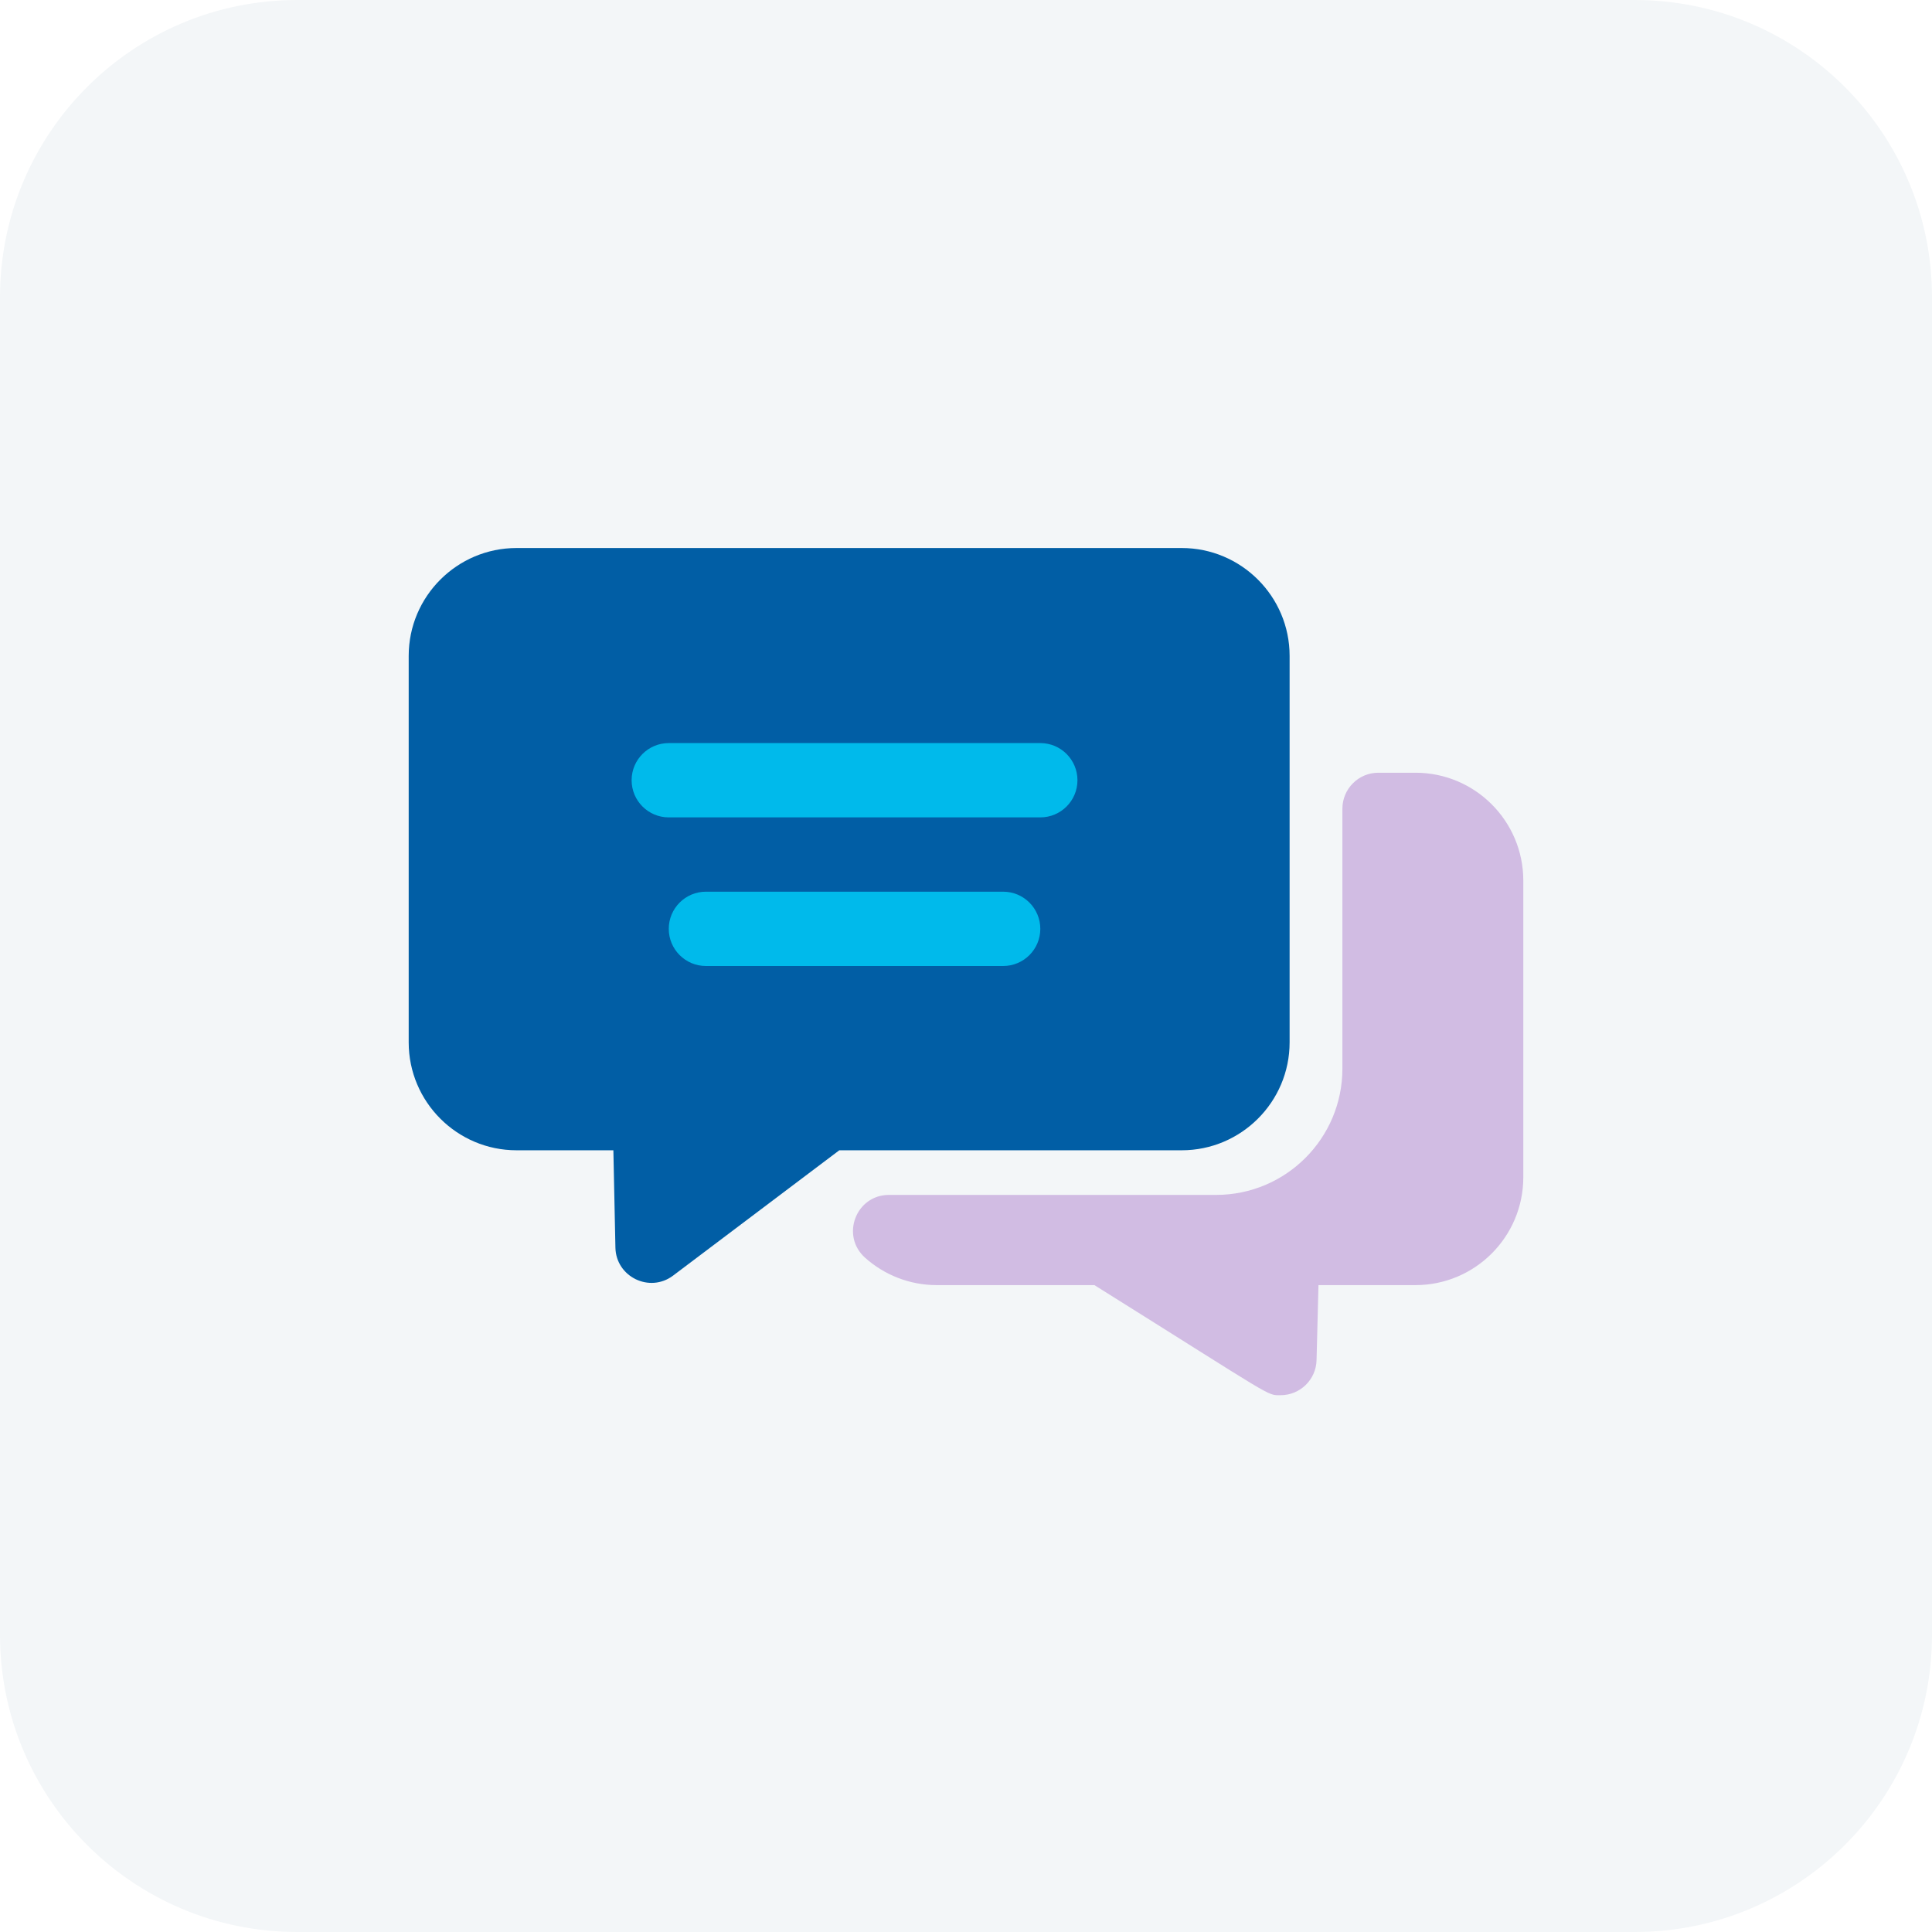
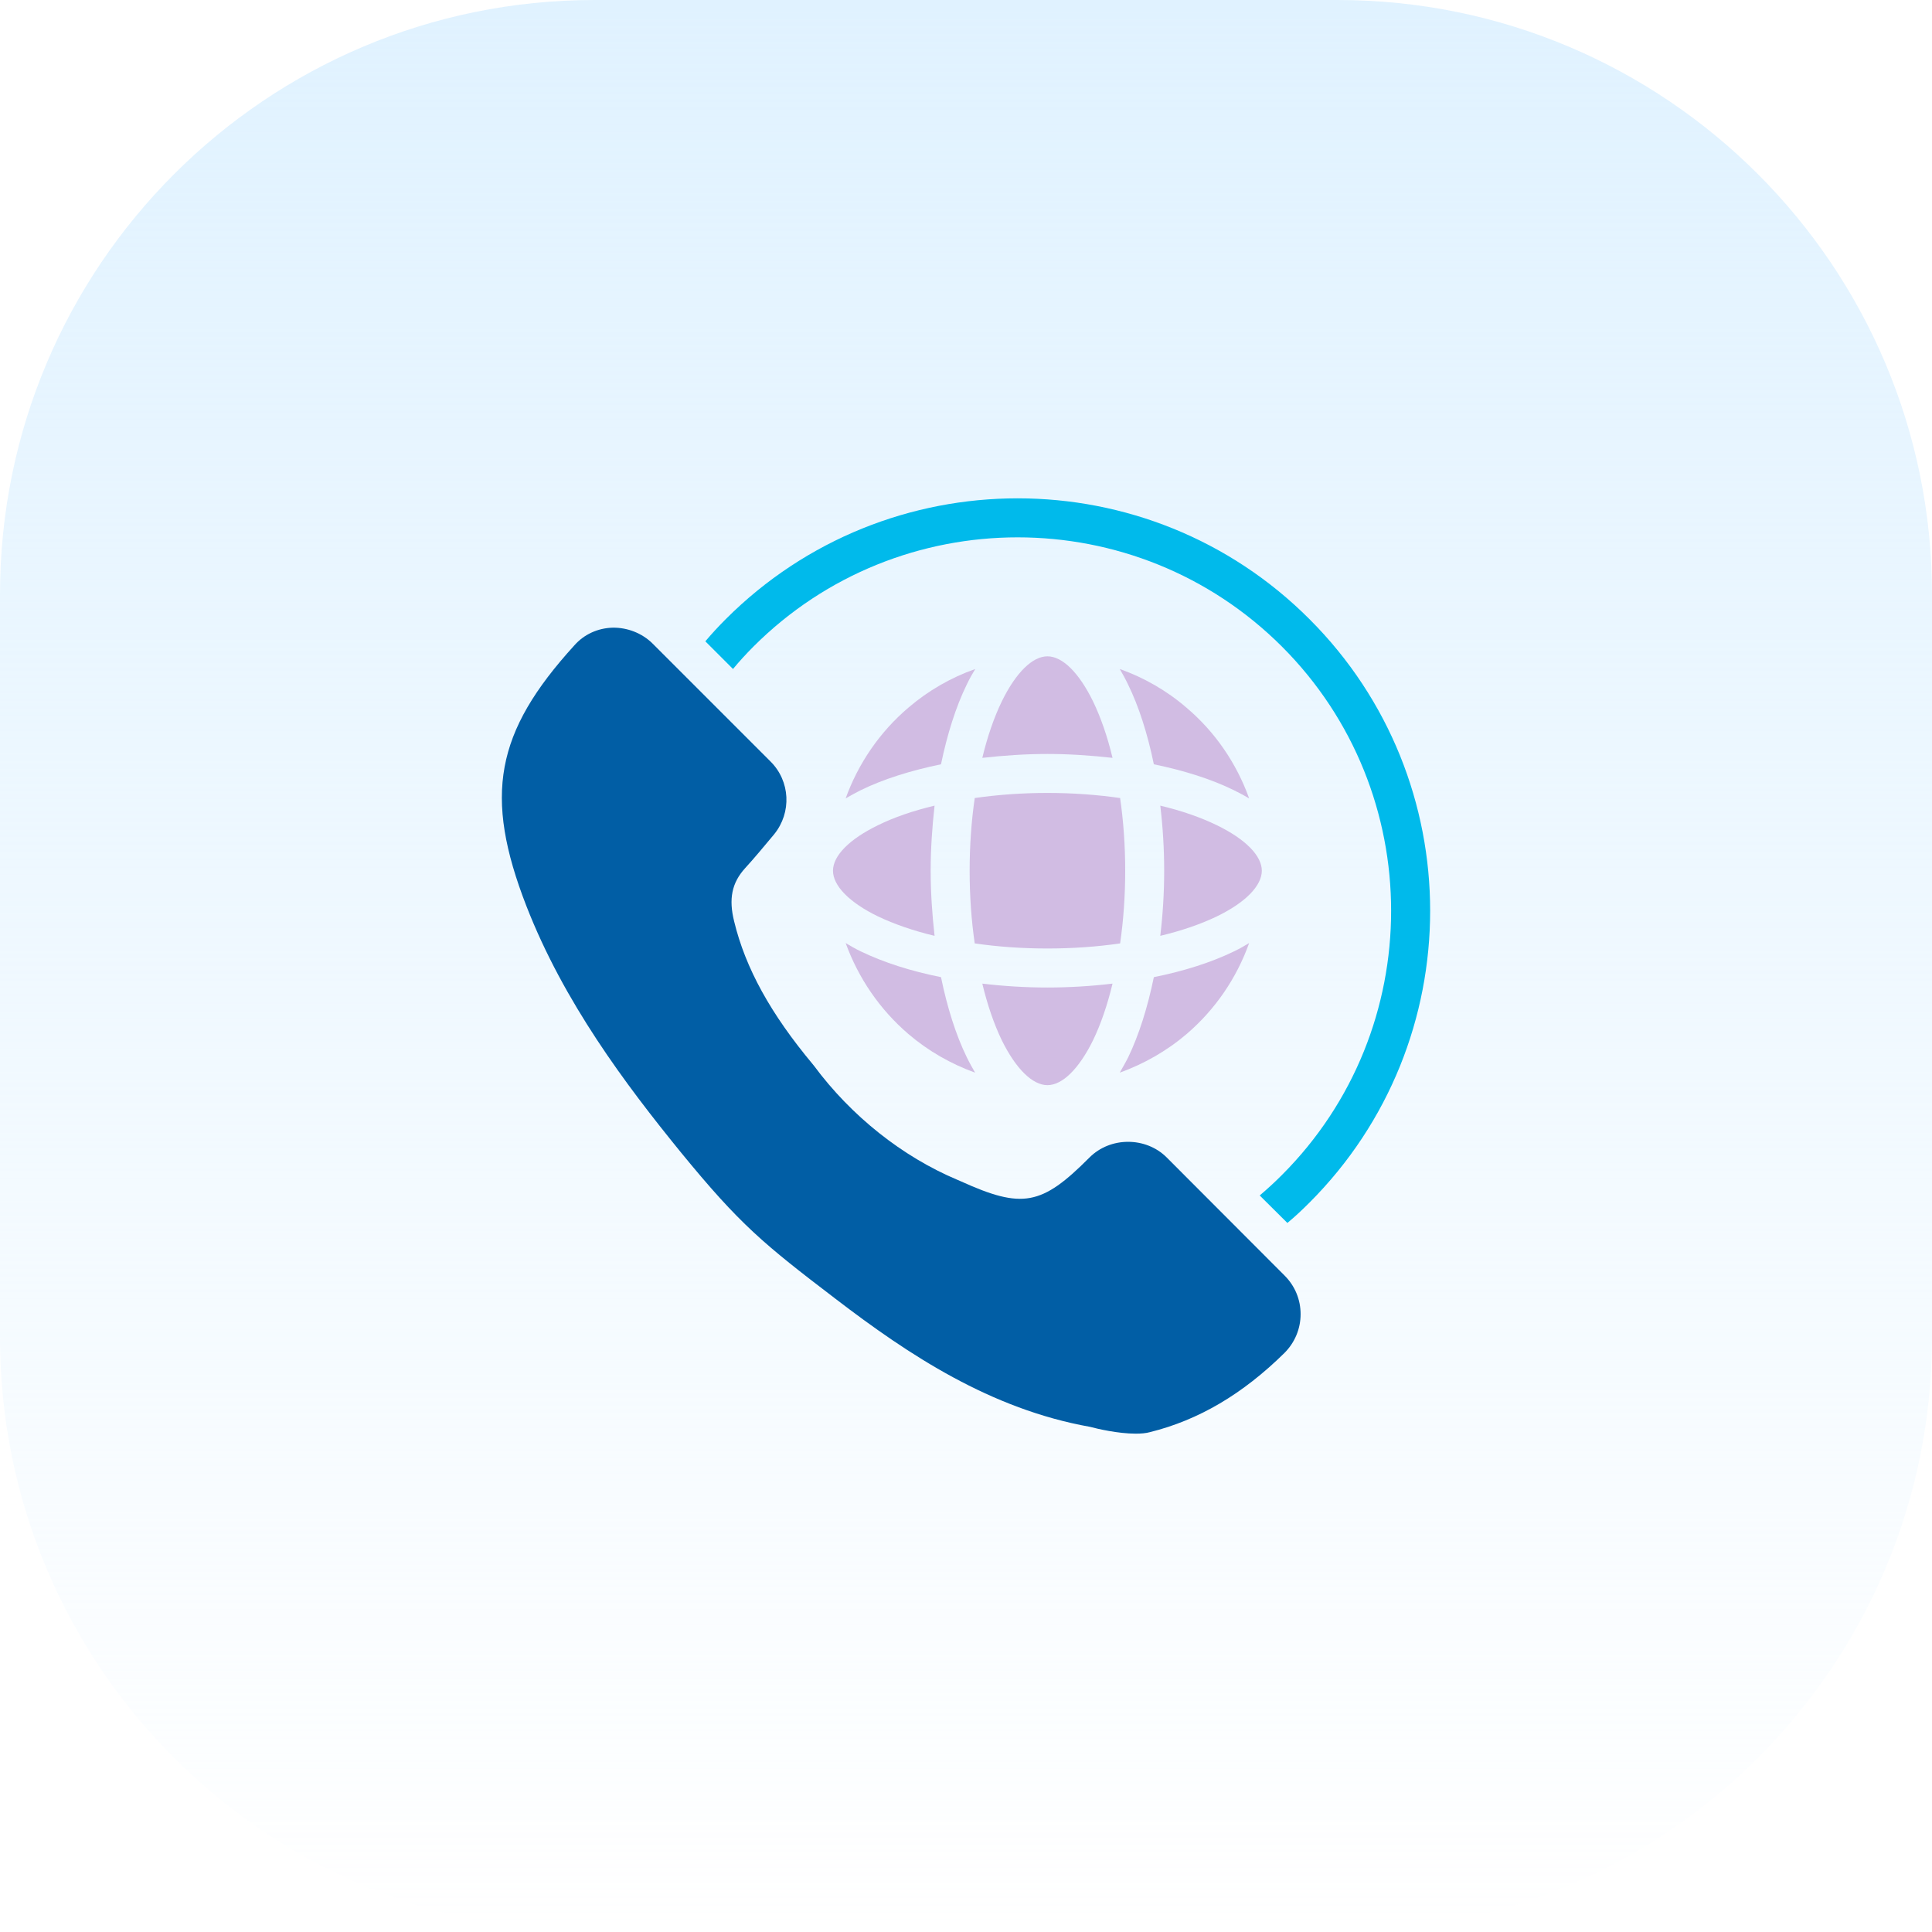
<svg xmlns="http://www.w3.org/2000/svg" width="52" height="52" viewBox="0 0 52 52" fill="none">
-   <rect width="52" height="52" rx="8" fill="#F3F6F8" />
-   <path d="M41 23.702V31.685C41 33.289 39.7 34.589 38.097 34.589H35.487L35.435 36.609C35.422 37.135 34.99 37.552 34.468 37.552C34.085 37.552 34.365 37.662 29.456 34.589H25.214C24.474 34.589 23.797 34.31 23.285 33.853C22.62 33.26 23.037 32.161 23.927 32.161H32.732C34.609 32.161 36.131 30.639 36.131 28.762V21.766C36.131 21.232 36.564 20.798 37.099 20.798H38.097C39.7 20.798 41 22.098 41 23.702Z" fill="#D1BCE3" />
-   <path d="M31.806 14.75H13.903C12.302 14.75 11 16.052 11 17.653V28.056C11 29.657 12.302 30.96 13.903 30.96H16.509L16.564 33.581C16.581 34.367 17.484 34.808 18.115 34.334C22.88 30.741 22.205 31.25 22.59 30.96H31.806C33.407 30.96 34.71 29.657 34.71 28.056V17.653C34.71 16.052 33.407 14.75 31.806 14.75Z" fill="#015EA5" />
-   <rect x="17" y="20" width="12" height="2" rx="1" fill="#00BAEB" />
-   <rect x="18" y="24" width="10" height="2" rx="1" fill="#00BAEB" />
+   <rect width="52" height="52" rx="16" fill="url(#paint0_linear_11816_71415)" />
+   <path d="M30.568 38.587C30.71 38.587 30.841 38.577 30.956 38.545C32.263 38.22 33.448 37.522 34.571 36.415C34.849 36.137 35.006 35.765 35.006 35.371C35.006 34.978 34.854 34.611 34.576 34.333L31.397 31.148C30.841 30.597 29.886 30.587 29.319 31.159C28.034 32.449 27.515 32.544 25.857 31.793L25.773 31.757C24.288 31.132 22.913 30.041 21.906 28.682C21.901 28.672 21.89 28.666 21.885 28.656C20.741 27.287 20.065 26.059 19.76 24.8C19.608 24.191 19.698 23.761 20.054 23.368C20.296 23.105 20.568 22.775 20.836 22.455C21.313 21.867 21.271 21.023 20.736 20.493L17.567 17.324C17.284 17.041 16.885 16.888 16.492 16.894C16.093 16.904 15.721 17.072 15.458 17.371C13.328 19.711 13.014 21.416 14.168 24.386C15.175 26.972 16.833 29.181 18.318 31.006C19.918 32.963 20.547 33.477 22.494 34.962C24.461 36.468 26.659 37.926 29.34 38.404C29.534 38.456 30.09 38.587 30.568 38.587Z" fill="#015EA5" />
+   <path d="M35.243 16.663C30.914 12.329 23.868 12.329 19.535 16.663C19.341 16.857 19.157 17.056 18.984 17.261L19.729 18.006C19.902 17.796 20.086 17.597 20.28 17.402C24.199 13.483 30.579 13.483 34.503 17.402C38.422 21.322 38.422 27.706 34.503 31.625C34.309 31.82 34.109 32.003 33.905 32.176L34.65 32.916C34.854 32.748 35.054 32.559 35.243 32.37C39.576 28.037 39.576 20.991 35.243 16.663Z" fill="#00BAEB" />
+   <path d="M22.42 23.436C22.42 23.84 22.861 24.291 23.627 24.663C24.068 24.873 24.582 25.052 25.154 25.188C25.091 24.622 25.049 24.034 25.049 23.436C25.049 22.838 25.091 22.25 25.154 21.684C24.582 21.82 24.062 21.998 23.627 22.213C22.861 22.586 22.42 23.032 22.42 23.436Z" fill="#D1BCE3" />
+   <path d="M25.327 26.3C24.514 26.138 23.779 25.902 23.171 25.608C23.018 25.535 22.892 25.461 22.761 25.382C23.102 26.321 23.674 27.166 24.451 27.832C24.986 28.289 25.594 28.635 26.245 28.871C26.171 28.74 26.098 28.614 26.024 28.462C25.726 27.853 25.495 27.114 25.327 26.3Z" fill="#D1BCE3" />
+   <path d="M22.761 21.489C22.887 21.416 23.018 21.343 23.165 21.269C23.774 20.97 24.514 20.739 25.327 20.571C25.495 19.763 25.726 19.024 26.025 18.415C26.098 18.263 26.172 18.132 26.25 18.006C25.595 18.237 24.986 18.588 24.451 19.045C23.674 19.706 23.097 20.556 22.761 21.489Z" fill="#D1BCE3" />
+   <path d="M26.439 26.474C26.576 27.046 26.754 27.565 26.964 28C27.342 28.766 27.788 29.207 28.192 29.207C28.596 29.207 29.041 28.766 29.419 28C29.629 27.565 29.807 27.046 29.944 26.474C29.377 26.542 28.79 26.579 28.192 26.579C27.593 26.579 27.006 26.542 26.439 26.474Z" fill="#D1BCE3" />
+   <path d="M29.944 20.398C29.807 19.826 29.629 19.312 29.419 18.877C29.041 18.105 28.596 17.665 28.192 17.665C27.788 17.665 27.342 18.105 26.964 18.877C26.754 19.312 26.576 19.826 26.439 20.398C27.006 20.335 27.593 20.293 28.192 20.293C28.79 20.293 29.377 20.335 29.944 20.398Z" fill="#D1BCE3" />
+   <path d="M26.098 23.436C26.098 24.112 26.145 24.773 26.235 25.392C26.854 25.482 27.515 25.529 28.192 25.529C28.868 25.529 29.529 25.482 30.148 25.392C30.238 24.773 30.285 24.112 30.285 23.436C30.285 22.759 30.238 22.103 30.148 21.479C29.529 21.39 28.868 21.342 28.192 21.342C27.515 21.342 26.854 21.39 26.235 21.479C26.145 22.103 26.098 22.759 26.098 23.436Z" fill="#D1BCE3" />
+   <path d="M33.962 23.436C33.962 23.032 33.522 22.586 32.756 22.213C32.315 21.998 31.801 21.82 31.229 21.684C31.297 22.25 31.334 22.838 31.334 23.436C31.334 24.034 31.297 24.622 31.229 25.188C31.801 25.052 32.32 24.873 32.756 24.663C33.522 24.291 33.962 23.84 33.962 23.436Z" fill="#D1BCE3" />
+   <path d="M30.363 28.462C30.29 28.608 30.211 28.739 30.138 28.871C30.788 28.635 31.402 28.288 31.937 27.832C32.714 27.166 33.286 26.321 33.621 25.382C33.495 25.46 33.364 25.534 33.212 25.607C32.609 25.901 31.869 26.137 31.056 26.3C30.888 27.113 30.657 27.853 30.363 28.462Z" fill="#D1BCE3" />
+   <path d="M31.932 19.045C31.402 18.588 30.788 18.237 30.138 18.006C30.211 18.132 30.285 18.263 30.358 18.415C30.657 19.024 30.888 19.758 31.056 20.571C31.869 20.739 32.604 20.97 33.212 21.269C33.364 21.343 33.495 21.416 33.621 21.489C33.286 20.556 32.714 19.706 31.932 19.045Z" fill="#D1BCE3" />
+   <defs>
+     <linearGradient id="paint0_linear_11816_71415" x1="26" y1="0" x2="26" y2="52" gradientUnits="userSpaceOnUse">
+       <stop stop-color="#E0F2FF" />
+       <stop offset="1" stop-color="#E0F2FF" stop-opacity="0" />
+     </linearGradient>
+   </defs>
</svg>
